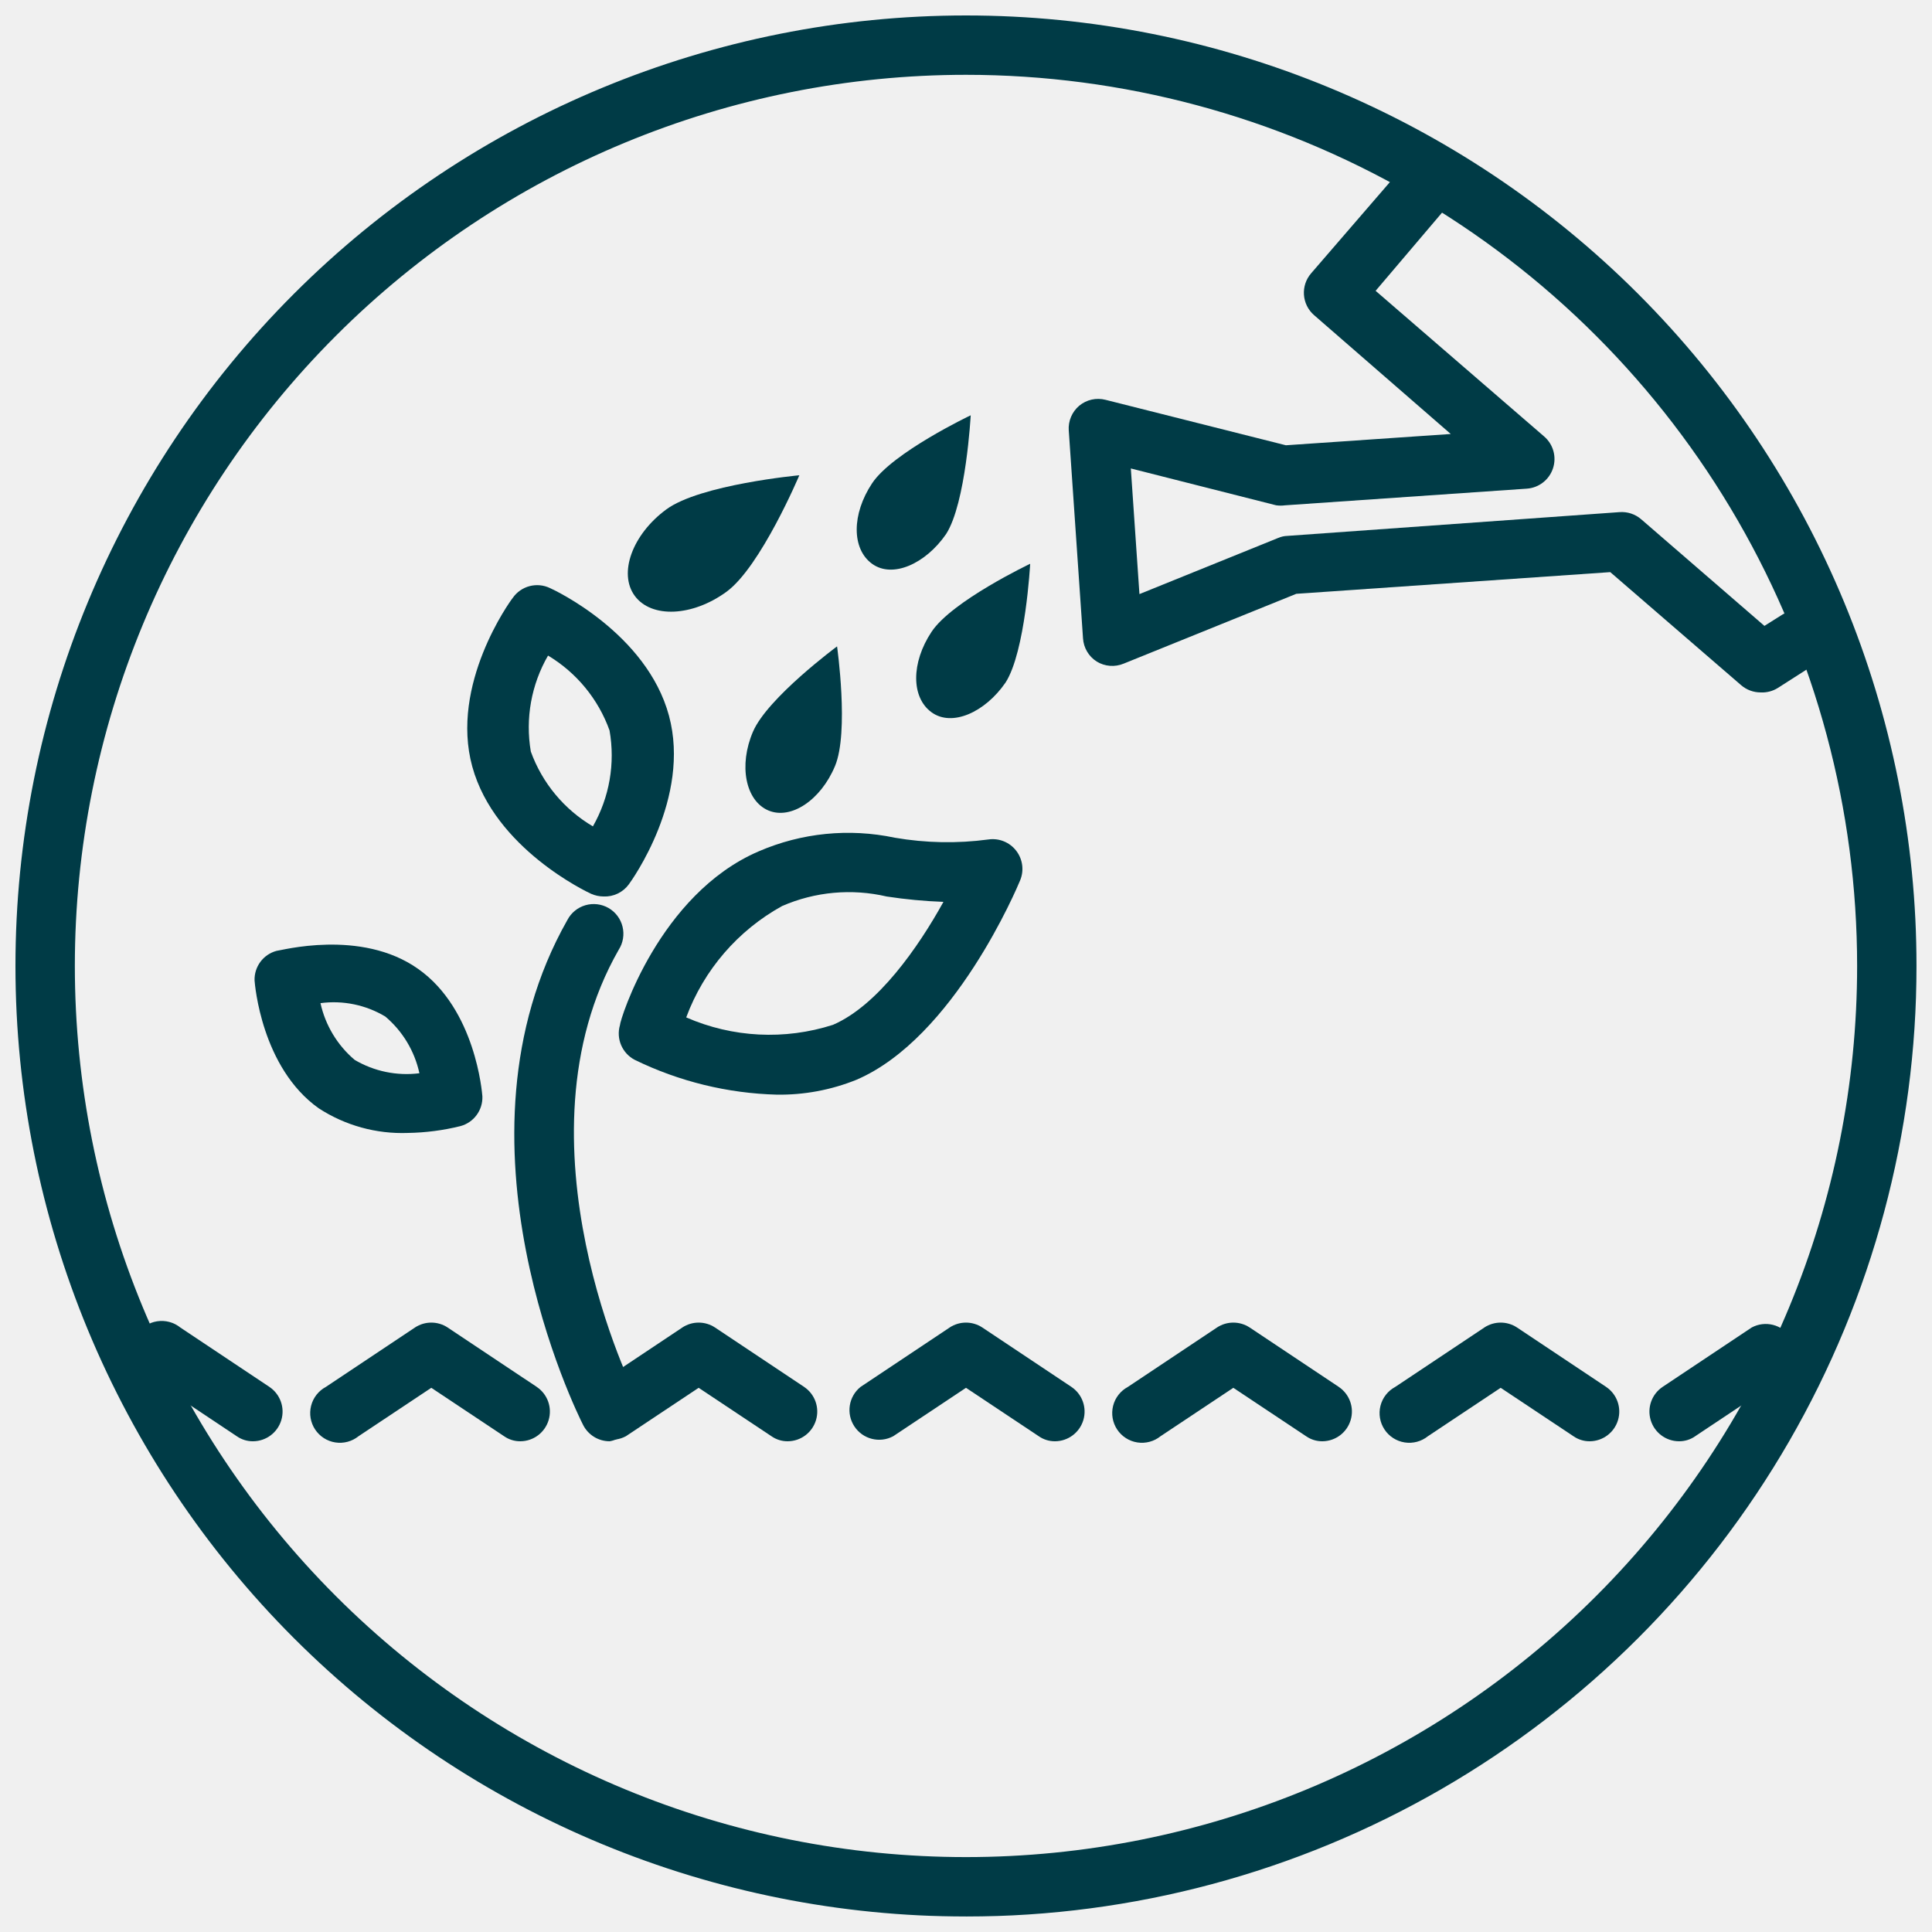
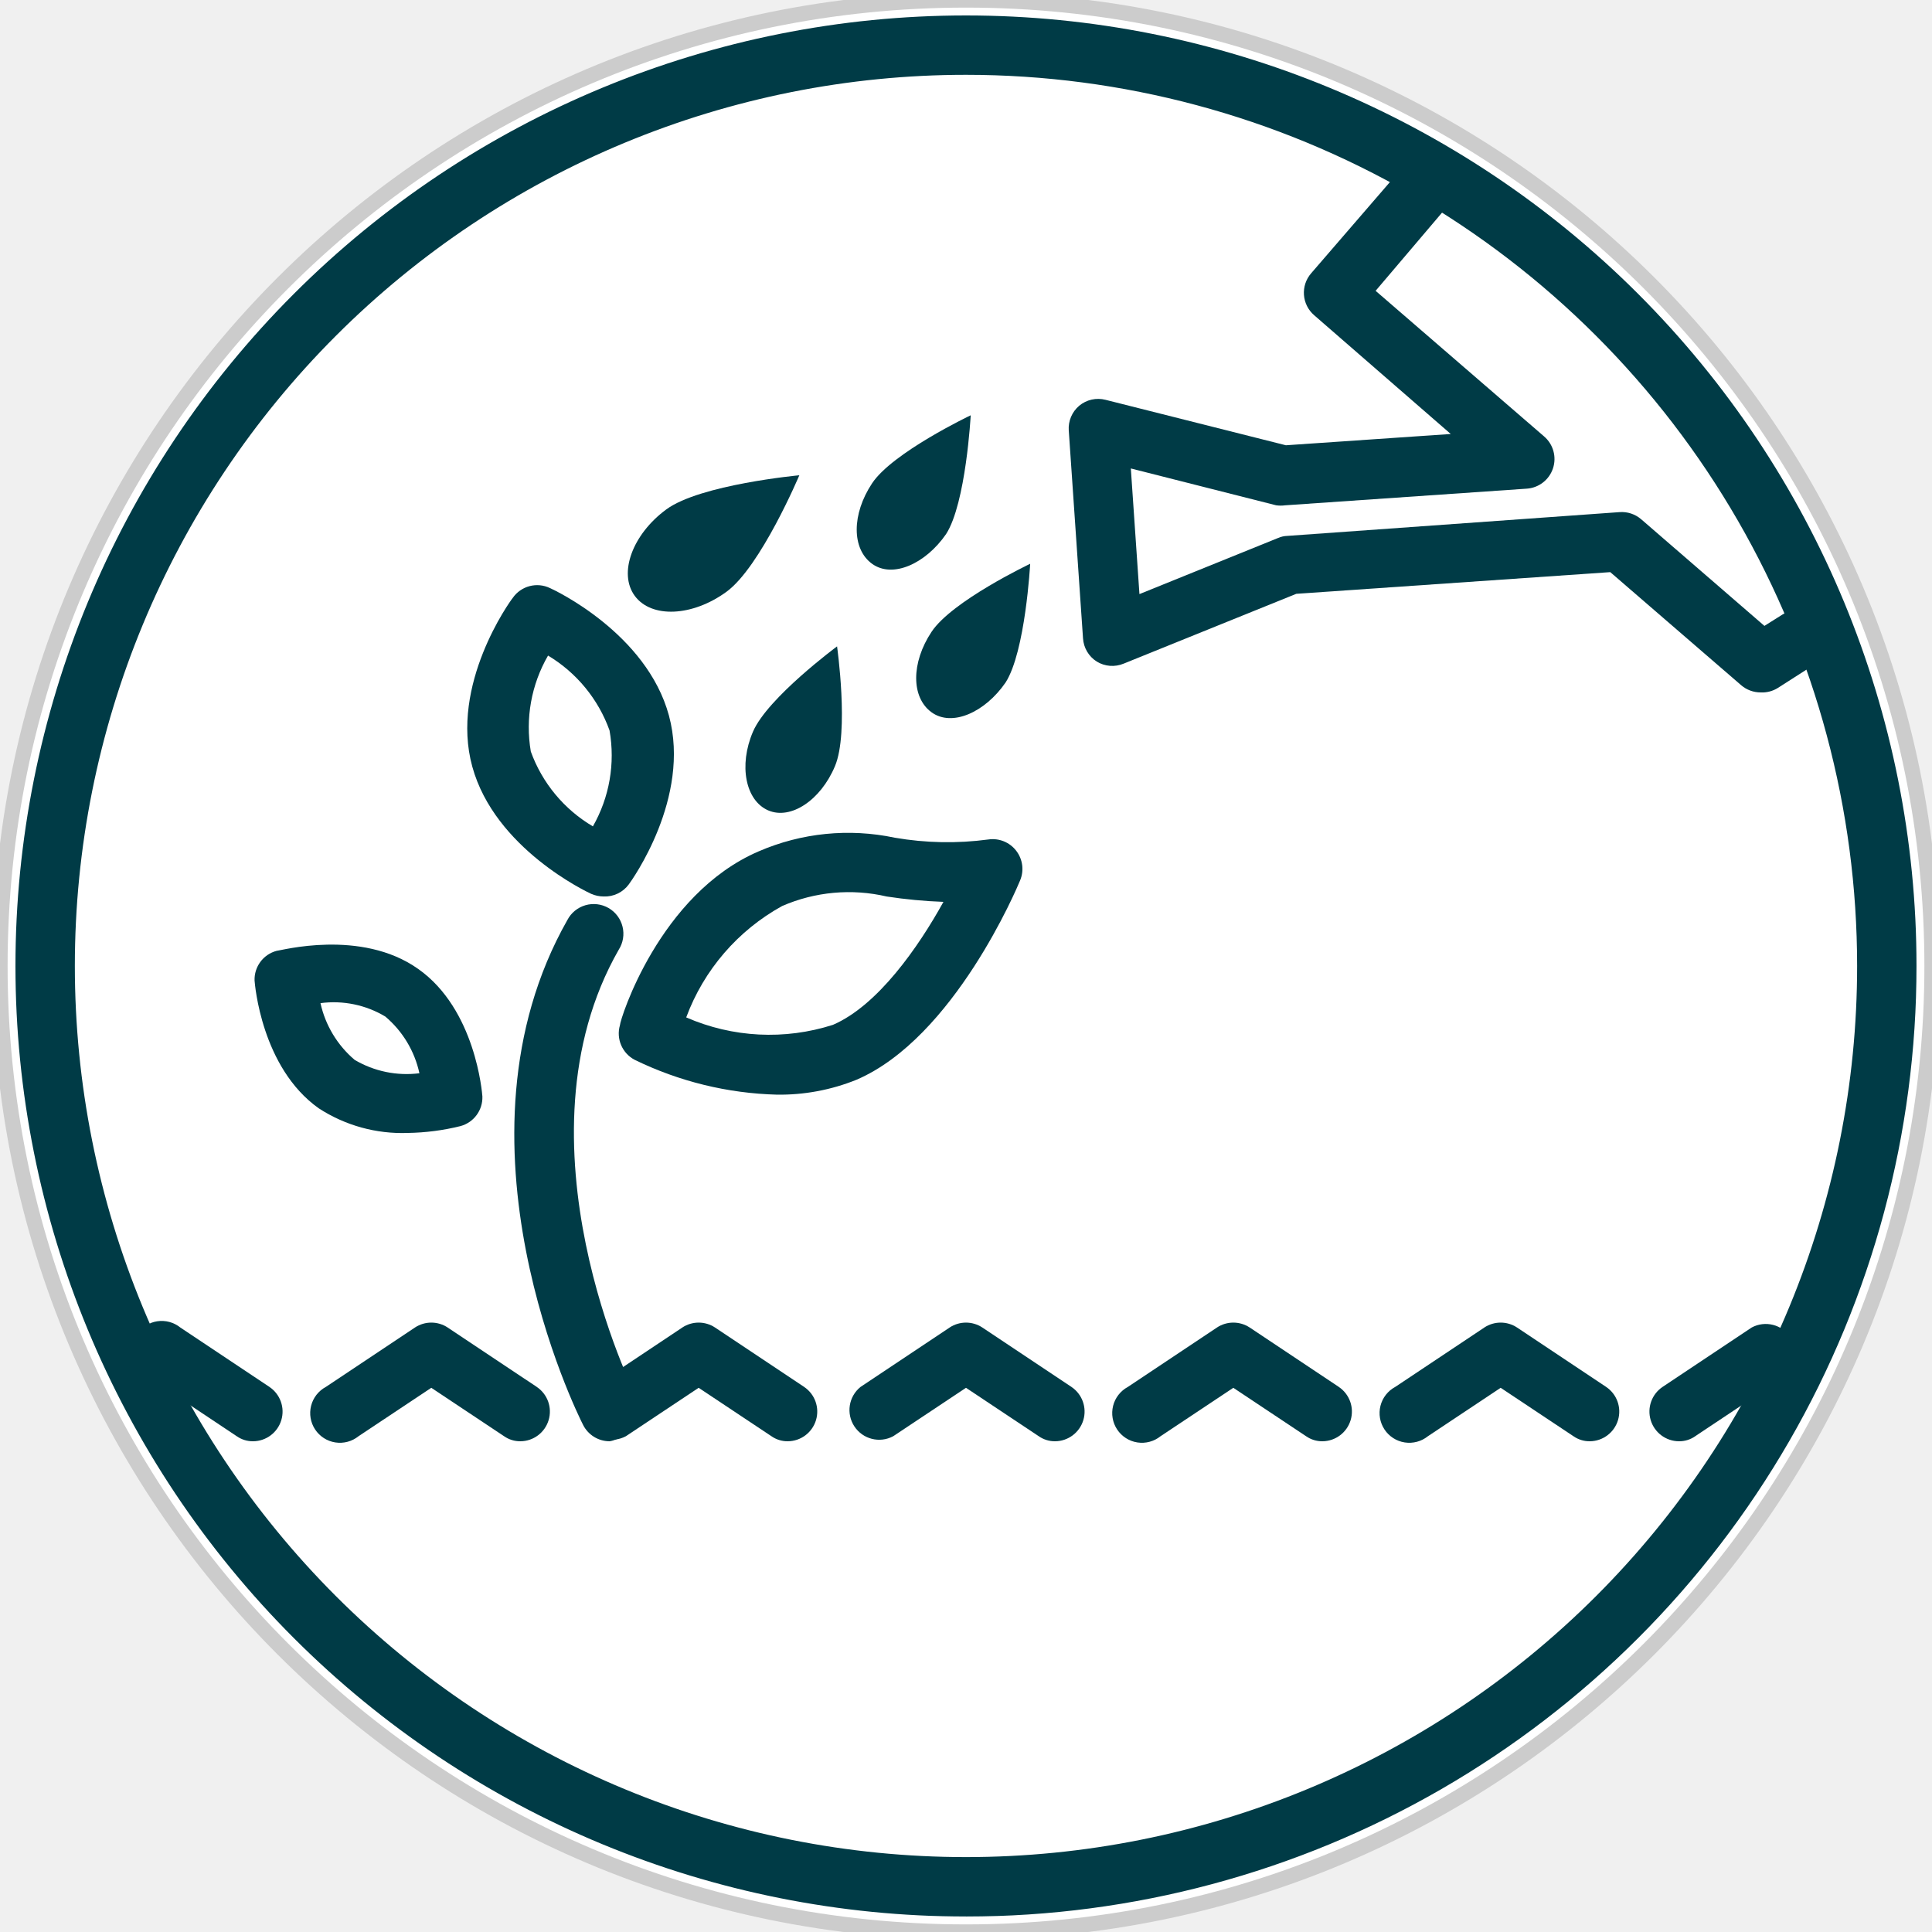
<svg xmlns="http://www.w3.org/2000/svg" width="127" height="127" viewBox="0 0 127 127" fill="none">
+   <circle cx="63.5" cy="63.5" r="63.5" fill="white" stroke="#ccc" stroke-width="1" />
  <path d="M54.888 50.359C53.95 52.605 51.978 53.913 50.494 53.269C49.01 52.624 48.542 50.32 49.498 48.095C50.455 45.869 55.024 42.49 55.024 42.49C55.024 42.49 55.825 48.133 54.888 50.359Z" fill="#003B46" />
  <path d="M47.76 38.897C45.514 40.537 42.82 40.654 41.727 39.17C40.633 37.685 41.571 35.127 43.797 33.488C46.022 31.848 52.544 31.242 52.544 31.242C52.544 31.242 50.005 37.256 47.76 38.897Z" fill="#003B46" />
  <path d="M62.19 35.109C60.842 37.062 58.675 38.038 57.327 37.062C55.979 36.085 55.98 33.801 57.327 31.77C58.675 29.74 63.81 27.299 63.81 27.299C63.81 27.299 63.498 33.078 62.19 35.109Z" fill="#003B46" />
  <path d="M66.098 44.871C64.75 46.823 62.583 47.8 61.236 46.823C59.888 45.847 59.888 43.563 61.236 41.532C62.583 39.501 67.719 37.06 67.719 37.06C67.719 37.06 67.406 42.84 66.098 44.871Z" fill="#003B46" />
  <path d="M115.731 45.516C115.266 45.516 114.816 45.35 114.462 45.048L105.851 37.609L85.212 39.034L73.867 43.623L73.868 43.622C73.287 43.865 72.626 43.815 72.091 43.485C71.565 43.15 71.231 42.584 71.192 41.963L70.255 28.294H70.254C70.213 27.676 70.467 27.075 70.939 26.674C71.421 26.271 72.067 26.126 72.676 26.283L84.528 29.27L95.365 28.528L86.383 20.718V20.718C85.569 20.011 85.482 18.78 86.188 17.965L91.87 11.385C92.571 10.565 93.804 10.469 94.624 11.17C95.443 11.871 95.54 13.104 94.838 13.924L90.426 19.117L101.497 28.685C102.105 29.203 102.337 30.038 102.083 30.794C101.832 31.544 101.153 32.068 100.364 32.122L84.489 33.216V33.215C84.288 33.244 84.085 33.244 83.884 33.215L74.335 30.794L74.901 39.053L84.02 35.362L84.021 35.363C84.212 35.279 84.417 35.232 84.626 35.227L106.457 33.665C106.975 33.625 107.489 33.794 107.882 34.133L115.985 41.143L117.195 40.381H117.196C118.098 39.867 119.245 40.149 119.806 41.022C120.368 41.895 120.148 43.055 119.305 43.662L116.864 45.224C116.526 45.435 116.131 45.537 115.732 45.517L115.731 45.516Z" fill="#003B46" />
  <mask id="mask0_99_428" style="mask-type:luminance" maskUnits="userSpaceOnUse" x="1" y="1" width="125" height="125">
    <path d="M1.014 1.014H125.982V125.982H1.014V1.014Z" fill="white" />
  </mask>
  <g mask="url(#mask0_99_428)">
    <path d="M63.499 125.982C46.926 125.982 31.035 119.399 19.317 107.681C7.599 95.963 1.016 80.071 1.016 63.499C1.016 46.926 7.599 31.035 19.317 19.317C31.035 7.599 46.927 1.016 63.499 1.016C80.071 1.016 95.963 7.599 107.681 19.317C119.399 31.035 125.982 46.927 125.982 63.499C125.982 74.467 123.096 85.242 117.612 94.74C112.127 104.24 104.239 112.128 94.74 117.612C85.241 123.096 74.467 125.983 63.498 125.983L63.499 125.982ZM63.499 4.918C47.962 4.918 33.063 11.09 22.078 22.076C11.092 33.062 4.92 47.962 4.92 63.497C4.92 79.033 11.092 93.933 22.078 104.918C33.063 115.904 47.964 122.076 63.499 122.076C79.035 122.076 93.934 115.904 104.92 104.918C115.906 93.933 122.078 79.032 122.078 63.497C122.078 53.214 119.371 43.113 114.23 34.208C109.088 25.302 101.694 17.907 92.788 12.766C83.884 7.625 73.782 4.918 63.499 4.918Z" fill="#003B46" />
  </g>
  <path d="M16.637 94.742C16.254 94.747 15.878 94.631 15.564 94.411L9.706 90.506V90.505C9.221 90.246 8.869 89.794 8.735 89.261C8.601 88.729 8.697 88.164 9.001 87.706C9.304 87.249 9.786 86.939 10.33 86.855C10.872 86.771 11.425 86.919 11.854 87.264L17.712 91.169L17.711 91.17C18.422 91.647 18.739 92.532 18.492 93.352C18.246 94.172 17.494 94.736 16.637 94.742Z" fill="#003B46" />
  <path d="M34.21 94.742C33.826 94.746 33.45 94.63 33.136 94.41L28.352 91.227L23.568 94.41C23.14 94.755 22.587 94.903 22.044 94.819C21.501 94.735 21.019 94.426 20.715 93.968C20.412 93.51 20.315 92.945 20.45 92.412C20.584 91.88 20.936 91.429 21.42 91.169L27.278 87.264V87.263C27.93 86.834 28.774 86.834 29.426 87.263L35.284 91.168L35.283 91.169C35.995 91.646 36.311 92.531 36.064 93.351C35.818 94.172 35.066 94.736 34.21 94.742Z" fill="#003B46" />
  <path d="M51.785 94.742C51.401 94.746 51.025 94.63 50.711 94.41L45.927 91.227L41.143 94.41C40.255 94.887 39.149 94.609 38.593 93.768C38.036 92.928 38.21 91.801 38.995 91.169L44.853 87.264V87.263C45.505 86.834 46.349 86.834 47.001 87.263L52.859 91.168V91.169C53.57 91.646 53.886 92.531 53.64 93.351C53.393 94.172 52.641 94.736 51.785 94.742Z" fill="#003B46" />
  <path d="M69.357 94.742C68.973 94.746 68.597 94.63 68.283 94.41L63.5 91.227L58.716 94.41H58.715C57.827 94.887 56.722 94.609 56.165 93.768C55.608 92.928 55.782 91.801 56.568 91.169L62.426 87.264L62.425 87.263C63.077 86.834 63.921 86.834 64.573 87.263L70.431 91.168V91.169C71.142 91.646 71.459 92.531 71.213 93.351C70.965 94.172 70.213 94.736 69.357 94.742Z" fill="#003B46" />
  <path d="M86.93 94.742C86.546 94.746 86.171 94.63 85.856 94.41L81.073 91.227L76.289 94.41H76.288C75.861 94.755 75.308 94.903 74.765 94.819C74.222 94.735 73.74 94.426 73.436 93.968C73.132 93.51 73.037 92.945 73.17 92.412C73.304 91.88 73.657 91.429 74.141 91.169L79.999 87.264L79.998 87.263C80.65 86.834 81.495 86.834 82.147 87.263L88.005 91.168V91.169C88.715 91.646 89.032 92.531 88.785 93.351C88.538 94.172 87.787 94.736 86.93 94.742Z" fill="#003B46" />
  <path d="M104.505 94.742C104.121 94.746 103.746 94.63 103.431 94.41L98.647 91.227L93.864 94.41C93.435 94.755 92.882 94.903 92.339 94.819C91.796 94.735 91.314 94.426 91.011 93.968C90.707 93.51 90.611 92.945 90.745 92.412C90.879 91.88 91.231 91.429 91.715 91.169L97.573 87.264V87.263C98.225 86.834 99.07 86.834 99.721 87.263L105.579 91.168V91.169C106.29 91.646 106.606 92.531 106.36 93.351C106.114 94.172 105.361 94.736 104.505 94.742Z" fill="#003B46" />
  <path d="M110.363 94.742C109.507 94.736 108.755 94.172 108.508 93.351C108.262 92.531 108.578 91.646 109.289 91.169L115.148 87.264V87.263C116.036 86.787 117.141 87.065 117.698 87.906C118.255 88.746 118.08 89.873 117.295 90.505L111.436 94.409L111.437 94.41C111.123 94.63 110.748 94.747 110.363 94.742Z" fill="#003B46" />
  <path d="M51.064 71.957C47.824 71.871 44.642 71.091 41.73 69.672C40.9 69.242 40.49 68.284 40.753 67.387C40.753 67.035 43.331 58.776 49.872 55.964C52.688 54.745 55.813 54.432 58.815 55.066C60.848 55.417 62.922 55.457 64.966 55.183C65.668 55.079 66.37 55.363 66.801 55.925C67.232 56.483 67.329 57.229 67.055 57.878C66.88 58.307 62.72 68.227 56.296 70.98C54.634 71.65 52.855 71.983 51.064 71.957ZM45.108 66.879C48.157 68.211 51.586 68.384 54.753 67.368C57.702 66.099 60.377 62.252 62.017 59.284C60.768 59.238 59.523 59.121 58.288 58.932C55.99 58.395 53.579 58.615 51.414 59.557C48.502 61.163 46.264 63.761 45.108 66.879Z" fill="#003B46" />
  <path d="M39.678 58.93C39.395 58.928 39.116 58.868 38.857 58.755C38.603 58.638 32.531 55.787 31.047 50.398C29.562 45.009 33.526 39.522 33.703 39.307C34.251 38.514 35.297 38.24 36.163 38.662C36.436 38.779 42.509 41.63 43.973 47.039C45.437 52.447 41.513 57.896 41.337 58.13H41.338C40.953 58.657 40.33 58.958 39.678 58.93ZM36.026 43.094C34.924 45 34.523 47.231 34.893 49.402C35.639 51.467 37.083 53.207 38.974 54.322C40.064 52.411 40.45 50.181 40.068 48.015C39.329 45.957 37.901 44.219 36.026 43.094Z" fill="#003B46" />
  <path d="M26.808 74.474C24.736 74.551 22.69 73.984 20.951 72.854C17.183 70.179 16.753 64.692 16.734 64.457C16.703 63.549 17.301 62.74 18.178 62.505C18.393 62.505 23.723 61.02 27.493 63.695C31.261 66.351 31.691 71.838 31.71 72.072V72.073C31.741 72.98 31.143 73.79 30.265 74.025C29.134 74.306 27.974 74.456 26.808 74.474ZM21.067 65.942C21.388 67.397 22.177 68.707 23.313 69.671C24.595 70.428 26.093 70.737 27.57 70.55C27.254 69.092 26.464 67.781 25.325 66.82C24.046 66.055 22.545 65.745 21.067 65.942Z" fill="#003B46" />
  <path d="M40.07 94.742C39.334 94.74 38.663 94.326 38.331 93.669C37.941 92.907 29.057 75.001 37.297 60.475C37.544 60.003 37.972 59.653 38.483 59.505C38.994 59.357 39.544 59.424 40.004 59.689C40.465 59.956 40.797 60.398 40.923 60.916C41.05 61.432 40.96 61.979 40.674 62.427C33.469 75.021 41.728 91.717 41.807 91.717C42.289 92.677 41.906 93.846 40.949 94.333C40.699 94.549 40.394 94.69 40.07 94.743L40.07 94.742Z" fill="#003B46" />
</svg>
